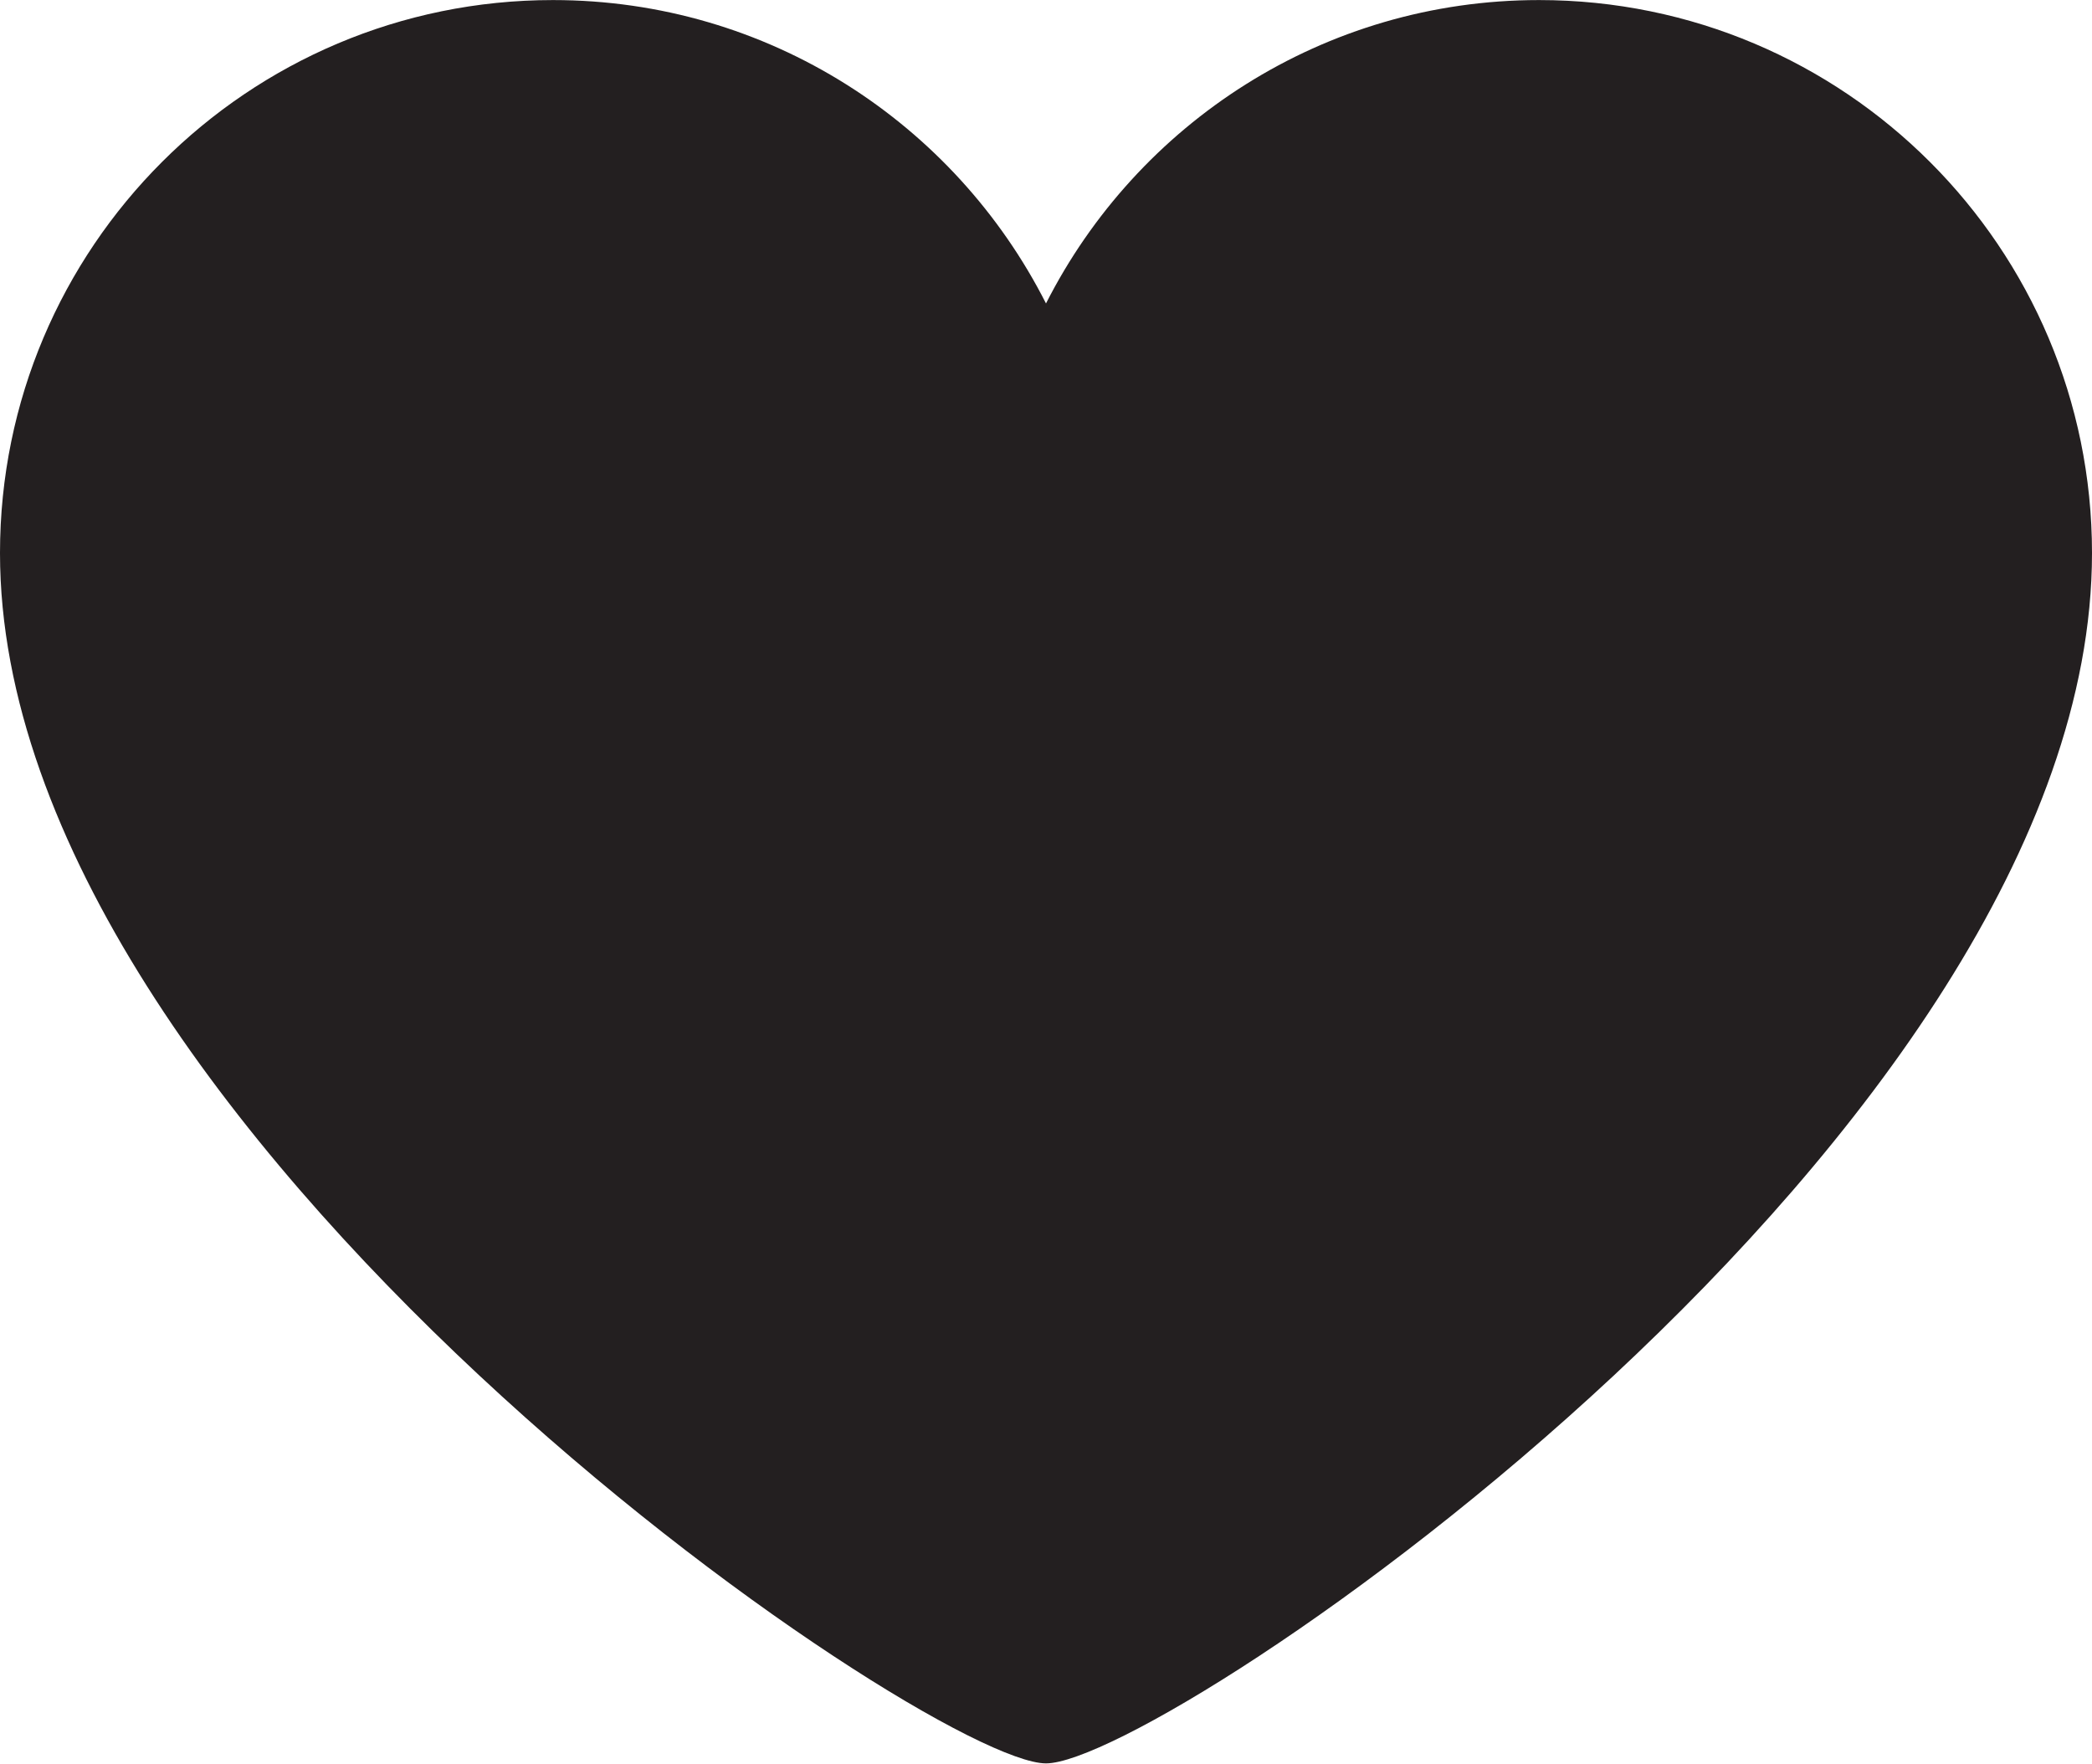
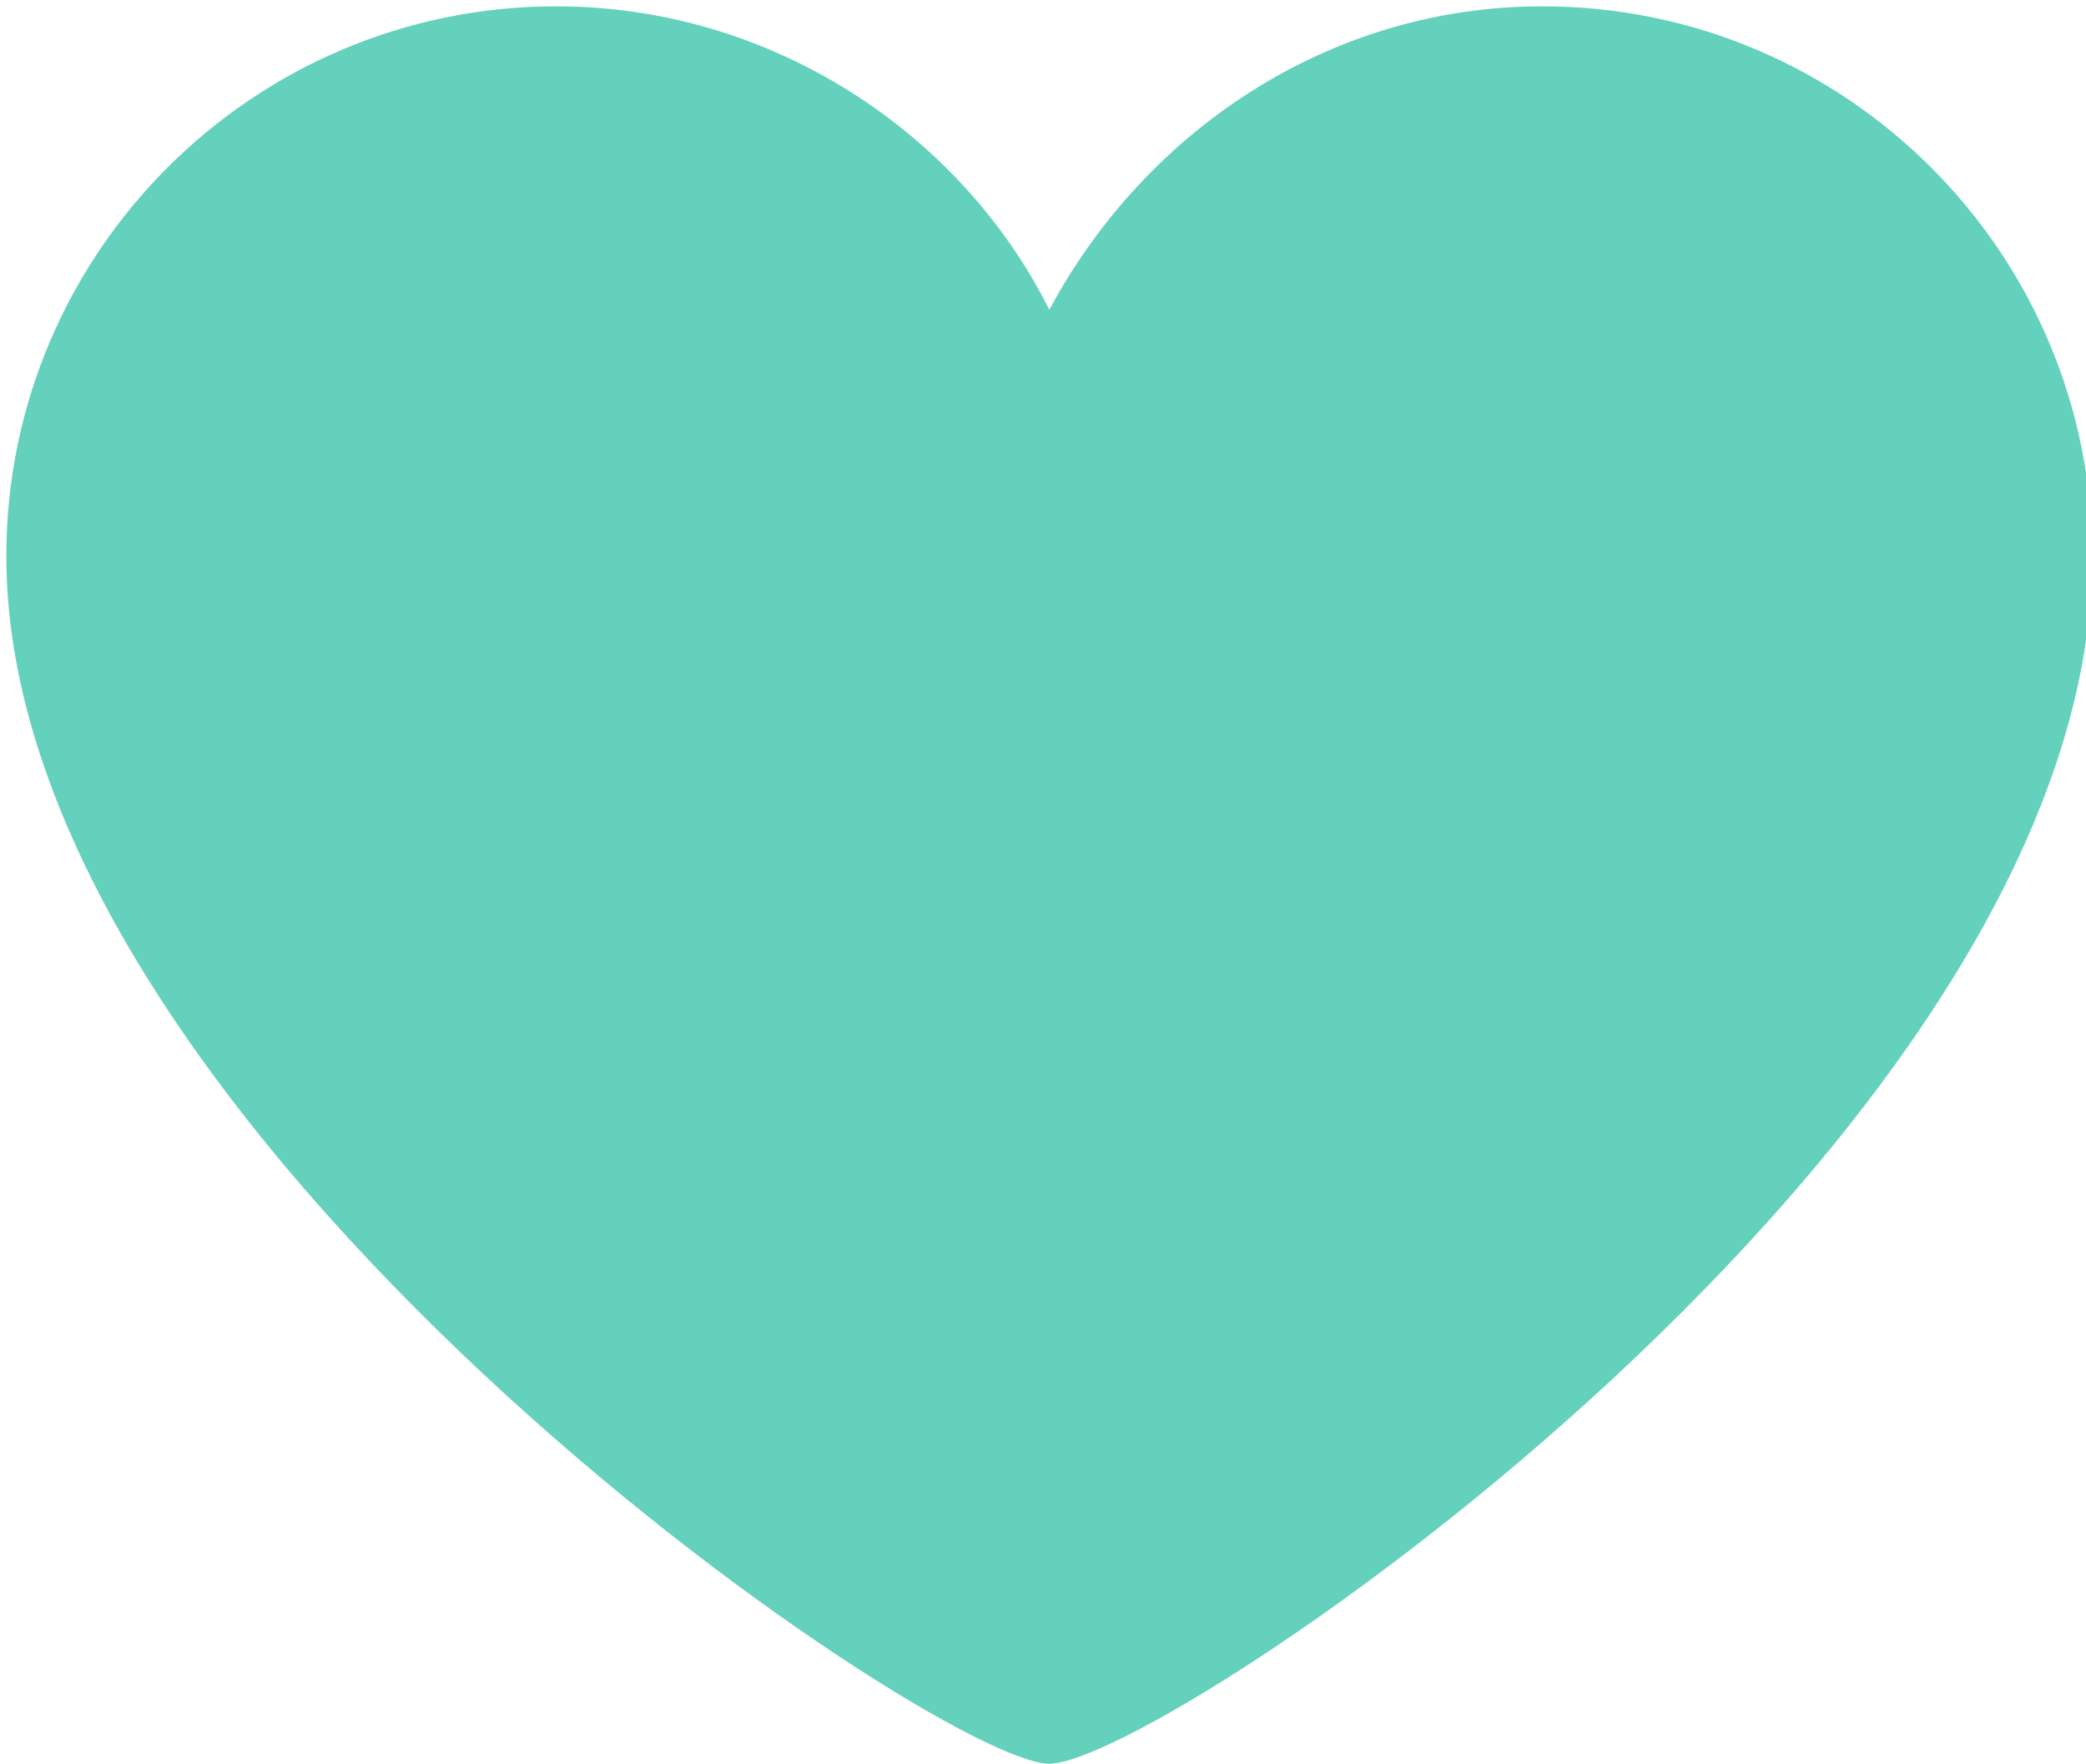
- <svg xmlns="http://www.w3.org/2000/svg" version="1.1" id="Layer_1" x="0px" y="0px" width="33.05px" height="27.857px" viewBox="47.475 50.071 33.05 27.857" enable-background="new 47.475 50.071 33.05 27.857" xml:space="preserve">
-   <path fill="#231F20" d="M80.525,58.808c0-4.825-3.912-8.736-8.736-8.736c-3.405,0-6.348,1.951-7.789,4.793 c-1.441-2.842-4.384-4.793-7.789-4.793c-4.825,0-8.736,3.911-8.736,8.736c0,9.127,14.657,19.121,16.525,19.121 C65.869,77.929,80.525,67.979,80.525,58.808z" />
+ <svg xmlns="http://www.w3.org/2000/svg" version="1.1" id="Layer_1" x="0px" y="0px" viewBox="-182 137.1 33 27.9" style="enable-background:new -182 137.1 33 27.9;" xml:space="preserve">
+   <style type="text/css">
+ 	.st0{fill:#63D1BB;}
+ </style>
+   <path class="st0" d="M-148.9,145.9c0-4.8-3.9-8.7-8.7-8.7c-3.4,0-6.3,2-7.8,4.8c-1.4-2.8-4.4-4.8-7.8-4.8c-4.8,0-8.7,3.9-8.7,8.7  c0,9.1,14.7,19.1,16.5,19.1C-163.6,165-148.9,155.1-148.9,145.9z" />
</svg>
